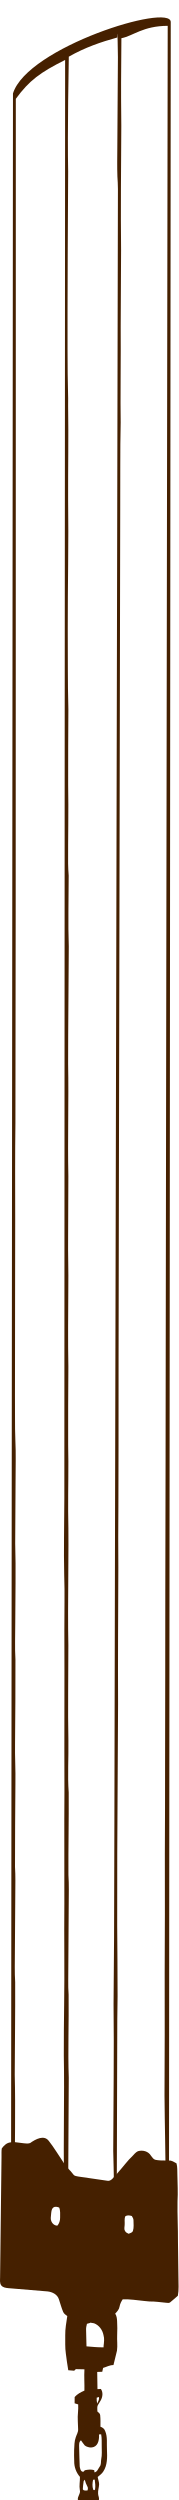
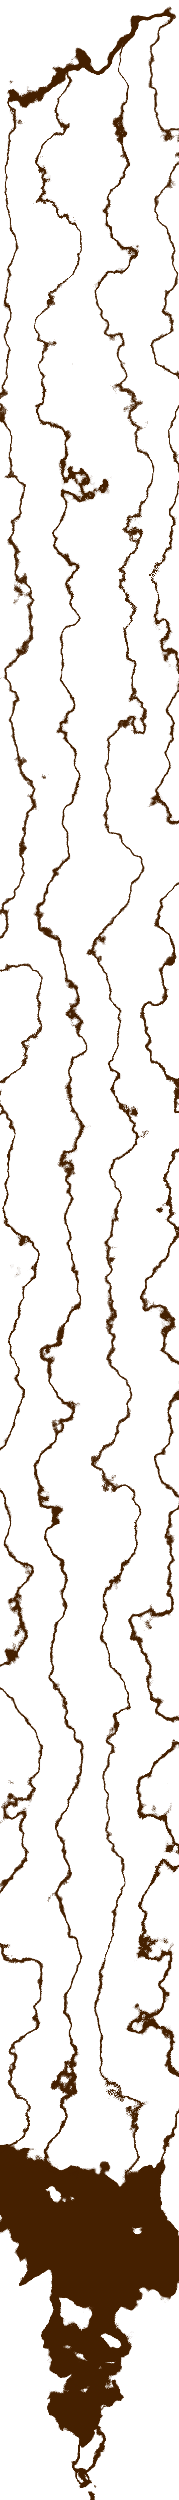
<svg xmlns="http://www.w3.org/2000/svg" id="svg20" viewBox="0 0 40 560" version="1.1" width="50" height="700">
  <defs id="defs14">
    <linearGradient id="linearGradient3050" y2="58.254" gradientUnits="userSpaceOnUse" y1="243.254" gradientTransform="matrix(0.9016065,0,0,0.3178942,2.487027,3.901032)" x2="19.673" x1="20">
      <stop stop-color="#000000" offset="0" id="stop4" />
      <stop stop-color="#000000" stop-opacity="0" offset="1" id="stop6" />
    </linearGradient>
    <linearGradient id="linearGradient3007" y2="119.546" gradientUnits="userSpaceOnUse" x2="23.73" gradientTransform="matrix(0.8965485,0,0,0.9893734,6.60587e-4,343.9983)" y1="134.885" x1="21.875">
      <stop stop-color="#000000" offset="0" id="stop9" />
      <stop stop-color="#000000" stop-opacity="0" offset="1" id="stop11" />
    </linearGradient>
    <linearGradient x1="21.875" y1="134.885" gradientTransform="matrix(0.8965485,0,0,0.9893734,6.60587e-4,343.9983)" x2="23.73" gradientUnits="userSpaceOnUse" y2="119.546" id="linearGradient3007-575">
      <stop id="stop628" offset="0" stop-color="#452000" />
      <stop id="stop630" offset="1" stop-opacity="0" stop-color="#452000" />
    </linearGradient>
    <linearGradient x1="20" x2="19.673" gradientTransform="matrix(0.9016065,0,0,0.3178942,2.487027,3.901032)" y1="243.254" gradientUnits="userSpaceOnUse" y2="58.254" id="linearGradient3050-950">
      <stop id="stop633" offset="0" stop-color="#452000" />
      <stop id="stop635" offset="1" stop-opacity="0" stop-color="#452000" />
    </linearGradient>
+     <filter height="1.4" y="-0.2" width="1.4" x="-0.2" style="color-interpolation-filters:sRGB;" id="filter89">
+       <feTurbulence baseFrequency="0.05" numOctaves="5" type="fractalNoise" result="result91" id="feTurbulence83" />
+       <feDisplacementMap scale="25" result="result5" xChannelSelector="R" in="SourceGraphic" in2="result91" id="feDisplacementMap85" />
+       <feComposite in="SourceGraphic" operator="atop" in2="result5" id="feComposite87" />
+     </filter>
+     <filter height="1.4" y="-0.2" width="1.4" x="-0.2" style="color-interpolation-filters:sRGB;" id="filter97">
+       <feTurbulence baseFrequency="0.05" numOctaves="5" type="fractalNoise" result="result91" id="feTurbulence91" />
+       <feDisplacementMap scale="25" result="result5" xChannelSelector="R" in="SourceGraphic" in2="result91" id="feDisplacementMap93" />
+       <feComposite in="SourceGraphic" operator="atop" in2="result5" id="feComposite95" />
+     </filter>
  </defs>
-   <path style="fill:#452000;opacity:1" id="path16" d="m3.304,479.841c0.775,0.1,1.328,0.148,2.102,0.26,0.444,0.064,0.906,0.088,1.34-0.057,1.254-0.886,3.13-1.912,4.203-0.457,1.08,1.348,2.37,3.497,3.35,4.928,0.609,1.099,1.341,1.457,2.132,2.567,0.249,0.368,0.72,0.375,1.101,0.46,2.179,0.306,4.354,0.644,6.531,0.948,0.839,0.202,1.505-0.957,2.035-1.456,1.476-1.655,2.649-3.267,3.503-4.005,0.398-0.424,0.774-0.912,1.298-1.161,1.057-0.311,2.329-0.002,2.932,1.032,0.274,0.364,0.547,0.808,1.011,0.903,0.663,0.148,1.691,0.161,2.364,0.156,0.323,0.199,0.319-0.053,0.655,0.011,0.595-0.074,1.151,0.349,1.673,0.619,0.235,0.831,0.167,1.704,0.198,2.56,0.038,1.984,0.149,3.968,0.033,5.95-0.054,3.027,0.123,6.052,0.099,9.08,0.036,2.669,0.071,5.34,0.106,8.011-0.001,1.352,0.126,2.717-0.13,4.056-0.585,0.486-1.134,1.022-1.734,1.486-0.244,0.206-0.574,0.092-0.856,0.09-1.26-0.107-2.516-0.323-3.782-0.291-0.409-0.044-0.818-0.092-1.227-0.12-1.584-0.147-3.168-0.436-4.759-0.358-0.322,0.486-0.593,1.014-0.696,1.605-0.099,0.66-0.556,1.141-0.981,1.593,0.322,0.483,0.393,1.084,0.425,1.661,0.045,1.054,0.074,2.107,0.013,3.161-0.057,1.158,0.121,2.324-0.04,3.475-0.245,1.079-0.521,2.154-0.788,3.229-0.824-0.025-1.545,0.416-2.319,0.636-0.066,0.288-0.13,0.576-0.193,0.866-0.376,0.011-0.752,0.022-1.128,0.034,0.031,1.284,0.051,2.571,0.06,3.856,0.251-0.023,0.504-0.033,0.757-0.045,0.536,0.732,0.409,1.788-0.021,2.546-0.223,0.435-0.534,0.813-0.727,1.266-0.093,0.402-0.035,0.824-0.028,1.237,0.25,0.236,0.613,0.443,0.625,0.847,0.092,0.852,0.063,1.711,0.06,2.569,0.48,0.151,0.916,0.481,1.072,1.01,0.549,1.301,0.304,2.753,0.387,4.132,0.069,1.65,0.12,3.485-0.829,4.896-0.309,0.514-0.815,0.825-1.244,1.213,0.07,0.565,0.32,1.096,0.314,1.674-0.035,0.691-0.282,1.358-0.231,2.058,0.032,0.634,0.283,0.783,0.192,1.425-0.962-0.001-4.019,0.004-4.714,0.002-0.155-0.804,0.671-1.44,0.431-2.246-0.182-0.977,0.058-1.957,0.026-2.936-0.829-0.934-1.305-2.216-1.282-3.501-0.004-0.845-0.068-1.689-0.019-2.532,0.066-0.954,0.03-1.94,0.371-2.844,0.181-0.585,0.556-1.124,0.526-1.761-0.012-1.266-0.172-2.533-0.032-3.794,0.066-0.599,0.06-1.202,0.042-1.801-0.266-0.084-0.53-0.163-0.795-0.243-0.005-0.464-0.016-0.926,0.006-1.388,0.578-0.711,1.389-1.098,2.186-1.457,0.041-1.59-0.094-3.179,0.005-4.767-0.641-0.033-1.283-0.047-1.925-0.045-0.124,0.117-0.249,0.236-0.372,0.359-0.442-0.038-0.885-0.073-1.327-0.111-0.199-1.237-0.393-2.474-0.538-3.719-0.205-1.358-0.116-2.735-0.139-4.101-0.028-1.453,0.252-2.886,0.459-4.315-0.353-0.261-0.756-0.511-0.932-0.95-0.383-0.908-0.633-1.87-0.946-2.806-0.347-1.111-1.497-1.642-2.517-1.761-2.938-0.249-5.877-0.494-8.815-0.733-0.554-0.063-1.189-0.129-1.574-0.608-0.426-0.553-0.247-1.316-0.267-1.968,0.114-8.955,0.212-17.911,0.32-26.866,0.019-0.621-0.044-1.251,0.062-1.864,0.532-0.708,1.115-1.287,2.056-1.364m9.464,14.632c-0.429,0.365-0.422,1.004-0.484,1.534-0.017,0.471-0.161,0.981,0.038,1.433,0.2,0.607,0.762,1.086,1.384,1.061,0.413-0.481,0.606-1.117,0.605-1.758-0.011-0.764,0.091-1.563-0.206-2.282-0.423-0.171-0.943-0.308-1.337,0.013m16.159,1.918c-0.286,0.613-0.098,1.307-0.159,1.96-0.01,0.449-0.185,0.947,0.092,1.346,0.137,0.357,0.506,0.467,0.8,0.631,0.346-0.158,0.824-0.23,0.967-0.661,0.236-0.746,0.126-1.551,0.12-2.323,0.015-0.378-0.199-0.687-0.37-0.993-0.482-0.148-0.993-0.232-1.451,0.043m-7.862,23.839-0.049,0.069c-0.231,0.064-0.462,0.128-0.692,0.194-0.101,0.437-0.22,0.878-0.195,1.334,0.031,1.239,0.062,2.477,0.092,3.716,1.272,0.115,2.546,0.232,3.822,0.222,0.002-0.08,0.006-0.242,0.008-0.322,0.092-0.795,0.215-1.638-0.02-2.412-0.226-1.194-1.026-2.254-2.122-2.656-0.285-0.035-0.566-0.083-0.845-0.145m1.443,16.814c-0.022,0.444,0.01,0.892,0.11,1.328,0.205-0.466,0.526-0.946,0.394-1.483-0.169,0.049-0.336,0.101-0.504,0.155m0.513,8.235c0.074,1.024-0.116,2.396-1.159,2.796-0.673,0.246-1.464,0.101-2.035-0.345-0.318-0.346-0.558-0.76-0.838-1.137-0.475,0.316-0.42,0.966-0.415,1.483,0.058,1.449,0.046,2.903,0.128,4.351,0.076,0.445,0.167,1.085,0.664,1.199,0.23,0.079,0.341-0.195,0.474-0.33,0.692-0.138,1.434-0.246,2.117-0.019,0.014,0.124,0.04,0.373,0.055,0.497,0.621-0.103,0.82-0.812,1.157-1.276,0.391-0.466,0.246-1.124,0.352-1.688,0.206-0.943,0.108-1.912,0.113-2.868-0.026-0.901,0.048-1.813-0.13-2.7-0.121,0.004-0.363,0.026-0.483,0.036m-3.463,10.68c-0.068,0.525-0.145,1.051-0.158,1.584,0.166,0.403,0.737,0.314,1.074,0.26,0.06-0.285,0.122-0.605-0.049-0.856-0.268-0.48-0.453-1-0.596-1.533-0.139,0.151-0.274,0.314-0.271,0.545m2.14-0.53c-0.154,0.709-0.215,1.478,0.022,2.175,0.099,0.206,0.327,0.202,0.42-0.013,0.122-0.728,0.025-1.471-0.072-2.194-0.092,0.003-0.278,0.024-0.37,0.028z" fill="url(#linearGradient3007-575)" />
-   <path style="fill:#452000;opacity:1" id="path18" d="m3.287,488.572c0.011-7.482,0.21-16.362,0.016-23.826,0.023-6.911,0.128-13.819,0.095-20.735-0.058-1.123-0.096-2.27-0.084-3.419,0.053-5.447,0.078-10.902,0.11-16.35,0.013-2.024,0.062-4.072-0.063-6.061-0.025-6.188,0.069-12.374,0.09-18.558,0.069-3.107-0.143-6.184-0.078-9.291,0.036-6.182,0.118-12.376,0.086-18.558-0.166-2.732-0.031-5.526-0.04-8.286,0-5.912,0.17-11.845-0.014-17.737,0.009-4.668,0.067-9.337,0.082-14.005-0.001-3.032,0.105-6.087-0.046-9.097-0.135-3.325-0.041-6.698-0.088-10.048,0.045-13.143,0-26.28,0.052-39.422-0.009-7.199-0.046-14.406,0.049-21.6,0.122-52.122,0.059-162.681,0.09-229.438,3.002-4.114,5.459-5.918,11.042-8.711,0.012,56.036-0.095,104.682-0.1,160.716-0.035,53.803-0.032,107.617-0.074,161.419-0.013,5.74-0.16,11.495-0.03,17.228,0.15,4.115,0.014,8.256,0.035,12.385,0.055,12.042-0.035,24.086,0.017,36.129-0.072,8.389,0.013,16.784-0.019,25.172-0.078,7.491,0.071,15-0.046,22.481-0.048,3.827-0.083,7.654-0.075,11.482,0.181,9.291-0.136,18.608,0.062,27.896l0.925,0.095c0.017-7.667,0.105-15.327,0.122-22.994-0.211-6.179,0.041-12.399-0.035-18.604-0.073-1.069-0.095-2.172-0.083-3.265,0.039-5.667,0.078-11.334,0.107-17.002,0.009-2.2,0.077-4.431-0.065-6.597-0.036-6.15,0.108-12.305,0.061-18.451-0.27-3.794-0.009-7.74-0.068-11.6-0.143-7.12,0-14.254-0.009-21.376-0.194-9.983,0.16-19.99-0.044-29.968-0.031-4.973,0.122-9.949,0-14.916-0.044-5.823,0.032-11.65,0.047-17.473-0.107-5.851-0.045-11.718-0.014-17.578,0.062-3.842-0.092-7.684-0.042-11.527,0-4.539,0.056-9.064,0.053-13.597-0.175-8.393,0.105-16.81-0.053-25.201-0.016-2.142,0-4.286,0.015-6.43,0.028-6.61,0.1-13.209,0.133-19.812-0.183-5.279-0.025-10.595-0.023-15.893-0.057-0.887-0.124-1.792-0.127-2.712-0.027-5.859,0.124-11.717,0.009-17.575-0.027-5.658,0.031-11.317,0.049-16.975-0.173-6.974-0.084-10.158-0.135-18.023-0.018-9.68,0.218-19.36,0.078-29.036-0.027-6.938,0.117-13.88,0-20.817,0.077-6.471-0.332,4.577,0.009-52.514-0.182-8.68,0.134-25.225,0.145-25.803,3.705-2.102,7.227-3.285,10.838-4.29,0.067-3.073,0.145,3.332,0.165,4.402-0.052,6.749-0.096,13.499-0.135,20.25-0.011,2.15-0.06,4.308,0.017,6.444,0.056,0.953,0.12,1.895,0.119,2.864-0.245,113.452-0.493,226.903-0.739,340.354-0.049,17.128-0.052,34.261-0.127,51.381-0.056,4.953-0.07,9.905-0.112,14.855,0.135,10.945-0.041,21.902-0.073,32.846,0.032,2.554,0.161,4.776,0.128,7.34l0.672,0.003c0.05-12.404,0.085-24.396,0.11-36.802,0-1.724,0.029-3.446,0.064-5.161,0.018-15.218-0.286-5.25,0.11-65.422-0.049-10.225,0.025-20.453,0.059-30.68-0.04-4.537-0.027-9.084,0.012-13.623,0.013-22.725,0.059-2.594,0.042-33.44,0.118-63.297,0.253-126.588,0.368-189.886,0.05-6.492-0.047-13.016,0.106-19.498-0.098-4.47,0.059-15.28,0-21.446,0.009-5.697,0.052-11.391,0.087-17.086-0.103-9.289,0-18.589,0.051-27.878-0.101-10.399-0.035-9.252,0.02-19.658,2.659-0.52,4.82-2.759,10.373-2.777-0.154,98.126-0.292,196.251-0.441,294.375-0.037,18.662-0.029,37.328-0.097,55.992-0.041,6.334,0.023,12.669-0.017,19.003-0.058,13.323-0.001,26.641-0.084,39.961,0.042,8.943-0.009,17.888-0.038,26.834,0.048,9.13-0.016,18.264-0.039,27.398,0.049,7.099,0.24,12.453,0.231,19.552l0.776-0.023c0.147-161.943,0.241-322.006,0.391-483.949-0.03-4.306-32.116,5.64-35.342,16.001-0.037,58.883-0.108,117.768-0.152,176.645-0.099,96.514-0.166,194.537-0.275,291.05" fill="url(#linearGradient3050-950)" />
+   <path style="fill:#452000;opacity:1;filter:url(#filter97)" id="path16" d="m3.304,479.841c0.775,0.1,1.328,0.148,2.102,0.26,0.444,0.064,0.906,0.088,1.34-0.057,1.254-0.886,3.13-1.912,4.203-0.457,1.08,1.348,2.37,3.497,3.35,4.928,0.609,1.099,1.341,1.457,2.132,2.567,0.249,0.368,0.72,0.375,1.101,0.46,2.179,0.306,4.354,0.644,6.531,0.948,0.839,0.202,1.505-0.957,2.035-1.456,1.476-1.655,2.649-3.267,3.503-4.005,0.398-0.424,0.774-0.912,1.298-1.161,1.057-0.311,2.329-0.002,2.932,1.032,0.274,0.364,0.547,0.808,1.011,0.903,0.663,0.148,1.691,0.161,2.364,0.156,0.323,0.199,0.319-0.053,0.655,0.011,0.595-0.074,1.151,0.349,1.673,0.619,0.235,0.831,0.167,1.704,0.198,2.56,0.038,1.984,0.149,3.968,0.033,5.95-0.054,3.027,0.123,6.052,0.099,9.08,0.036,2.669,0.071,5.34,0.106,8.011-0.001,1.352,0.126,2.717-0.13,4.056-0.585,0.486-1.134,1.022-1.734,1.486-0.244,0.206-0.574,0.092-0.856,0.09-1.26-0.107-2.516-0.323-3.782-0.291-0.409-0.044-0.818-0.092-1.227-0.12-1.584-0.147-3.168-0.436-4.759-0.358-0.322,0.486-0.593,1.014-0.696,1.605-0.099,0.66-0.556,1.141-0.981,1.593,0.322,0.483,0.393,1.084,0.425,1.661,0.045,1.054,0.074,2.107,0.013,3.161-0.057,1.158,0.121,2.324-0.04,3.475-0.245,1.079-0.521,2.154-0.788,3.229-0.824-0.025-1.545,0.416-2.319,0.636-0.066,0.288-0.13,0.576-0.193,0.866-0.376,0.011-0.752,0.022-1.128,0.034,0.031,1.284,0.051,2.571,0.06,3.856,0.251-0.023,0.504-0.033,0.757-0.045,0.536,0.732,0.409,1.788-0.021,2.546-0.223,0.435-0.534,0.813-0.727,1.266-0.093,0.402-0.035,0.824-0.028,1.237,0.25,0.236,0.613,0.443,0.625,0.847,0.092,0.852,0.063,1.711,0.06,2.569,0.48,0.151,0.916,0.481,1.072,1.01,0.549,1.301,0.304,2.753,0.387,4.132,0.069,1.65,0.12,3.485-0.829,4.896-0.309,0.514-0.815,0.825-1.244,1.213,0.07,0.565,0.32,1.096,0.314,1.674-0.035,0.691-0.282,1.358-0.231,2.058,0.032,0.634,0.283,0.783,0.192,1.425-0.962-0.001-4.019,0.004-4.714,0.002-0.155-0.804,0.671-1.44,0.431-2.246-0.182-0.977,0.058-1.957,0.026-2.936-0.829-0.934-1.305-2.216-1.282-3.501-0.004-0.845-0.068-1.689-0.019-2.532,0.066-0.954,0.03-1.94,0.371-2.844,0.181-0.585,0.556-1.124,0.526-1.761-0.012-1.266-0.172-2.533-0.032-3.794,0.066-0.599,0.06-1.202,0.042-1.801-0.266-0.084-0.53-0.163-0.795-0.243-0.005-0.464-0.016-0.926,0.006-1.388,0.578-0.711,1.389-1.098,2.186-1.457,0.041-1.59-0.094-3.179,0.005-4.767-0.641-0.033-1.283-0.047-1.925-0.045-0.124,0.117-0.249,0.236-0.372,0.359-0.442-0.038-0.885-0.073-1.327-0.111-0.199-1.237-0.393-2.474-0.538-3.719-0.205-1.358-0.116-2.735-0.139-4.101-0.028-1.453,0.252-2.886,0.459-4.315-0.353-0.261-0.756-0.511-0.932-0.95-0.383-0.908-0.633-1.87-0.946-2.806-0.347-1.111-1.497-1.642-2.517-1.761-2.938-0.249-5.877-0.494-8.815-0.733-0.554-0.063-1.189-0.129-1.574-0.608-0.426-0.553-0.247-1.316-0.267-1.968,0.114-8.955,0.212-17.911,0.32-26.866,0.019-0.621-0.044-1.251,0.062-1.864,0.532-0.708,1.115-1.287,2.056-1.364m9.464,14.632c-0.429,0.365-0.422,1.004-0.484,1.534-0.017,0.471-0.161,0.981,0.038,1.433,0.2,0.607,0.762,1.086,1.384,1.061,0.413-0.481,0.606-1.117,0.605-1.758-0.011-0.764,0.091-1.563-0.206-2.282-0.423-0.171-0.943-0.308-1.337,0.013m16.159,1.918c-0.286,0.613-0.098,1.307-0.159,1.96-0.01,0.449-0.185,0.947,0.092,1.346,0.137,0.357,0.506,0.467,0.8,0.631,0.346-0.158,0.824-0.23,0.967-0.661,0.236-0.746,0.126-1.551,0.12-2.323,0.015-0.378-0.199-0.687-0.37-0.993-0.482-0.148-0.993-0.232-1.451,0.043m-7.862,23.839-0.049,0.069c-0.231,0.064-0.462,0.128-0.692,0.194-0.101,0.437-0.22,0.878-0.195,1.334,0.031,1.239,0.062,2.477,0.092,3.716,1.272,0.115,2.546,0.232,3.822,0.222,0.002-0.08,0.006-0.242,0.008-0.322,0.092-0.795,0.215-1.638-0.02-2.412-0.226-1.194-1.026-2.254-2.122-2.656-0.285-0.035-0.566-0.083-0.845-0.145m1.443,16.814c-0.022,0.444,0.01,0.892,0.11,1.328,0.205-0.466,0.526-0.946,0.394-1.483-0.169,0.049-0.336,0.101-0.504,0.155m0.513,8.235c0.074,1.024-0.116,2.396-1.159,2.796-0.673,0.246-1.464,0.101-2.035-0.345-0.318-0.346-0.558-0.76-0.838-1.137-0.475,0.316-0.42,0.966-0.415,1.483,0.058,1.449,0.046,2.903,0.128,4.351,0.076,0.445,0.167,1.085,0.664,1.199,0.23,0.079,0.341-0.195,0.474-0.33,0.692-0.138,1.434-0.246,2.117-0.019,0.014,0.124,0.04,0.373,0.055,0.497,0.621-0.103,0.82-0.812,1.157-1.276,0.391-0.466,0.246-1.124,0.352-1.688,0.206-0.943,0.108-1.912,0.113-2.868-0.026-0.901,0.048-1.813-0.13-2.7-0.121,0.004-0.363,0.026-0.483,0.036m-3.463,10.68c-0.068,0.525-0.145,1.051-0.158,1.584,0.166,0.403,0.737,0.314,1.074,0.26,0.06-0.285,0.122-0.605-0.049-0.856-0.268-0.48-0.453-1-0.596-1.533-0.139,0.151-0.274,0.314-0.271,0.545m2.14-0.53c-0.154,0.709-0.215,1.478,0.022,2.175,0.099,0.206,0.327,0.202,0.42-0.013,0.122-0.728,0.025-1.471-0.072-2.194-0.092,0.003-0.278,0.024-0.37,0.028z" fill="url(#linearGradient3007-575)" />
+   <path style="fill:#452000;opacity:1;filter:url(#filter89)" id="path18" d="m3.287,488.572c0.011-7.482,0.21-16.362,0.016-23.826,0.023-6.911,0.128-13.819,0.095-20.735-0.058-1.123-0.096-2.27-0.084-3.419,0.053-5.447,0.078-10.902,0.11-16.35,0.013-2.024,0.062-4.072-0.063-6.061-0.025-6.188,0.069-12.374,0.09-18.558,0.069-3.107-0.143-6.184-0.078-9.291,0.036-6.182,0.118-12.376,0.086-18.558-0.166-2.732-0.031-5.526-0.04-8.286,0-5.912,0.17-11.845-0.014-17.737,0.009-4.668,0.067-9.337,0.082-14.005-0.001-3.032,0.105-6.087-0.046-9.097-0.135-3.325-0.041-6.698-0.088-10.048,0.045-13.143,0-26.28,0.052-39.422-0.009-7.199-0.046-14.406,0.049-21.6,0.122-52.122,0.059-162.681,0.09-229.438,3.002-4.114,5.459-5.918,11.042-8.711,0.012,56.036-0.095,104.682-0.1,160.716-0.035,53.803-0.032,107.617-0.074,161.419-0.013,5.74-0.16,11.495-0.03,17.228,0.15,4.115,0.014,8.256,0.035,12.385,0.055,12.042-0.035,24.086,0.017,36.129-0.072,8.389,0.013,16.784-0.019,25.172-0.078,7.491,0.071,15-0.046,22.481-0.048,3.827-0.083,7.654-0.075,11.482,0.181,9.291-0.136,18.608,0.062,27.896l0.925,0.095c0.017-7.667,0.105-15.327,0.122-22.994-0.211-6.179,0.041-12.399-0.035-18.604-0.073-1.069-0.095-2.172-0.083-3.265,0.039-5.667,0.078-11.334,0.107-17.002,0.009-2.2,0.077-4.431-0.065-6.597-0.036-6.15,0.108-12.305,0.061-18.451-0.27-3.794-0.009-7.74-0.068-11.6-0.143-7.12,0-14.254-0.009-21.376-0.194-9.983,0.16-19.99-0.044-29.968-0.031-4.973,0.122-9.949,0-14.916-0.044-5.823,0.032-11.65,0.047-17.473-0.107-5.851-0.045-11.718-0.014-17.578,0.062-3.842-0.092-7.684-0.042-11.527,0-4.539,0.056-9.064,0.053-13.597-0.175-8.393,0.105-16.81-0.053-25.201-0.016-2.142,0-4.286,0.015-6.43,0.028-6.61,0.1-13.209,0.133-19.812-0.183-5.279-0.025-10.595-0.023-15.893-0.057-0.887-0.124-1.792-0.127-2.712-0.027-5.859,0.124-11.717,0.009-17.575-0.027-5.658,0.031-11.317,0.049-16.975-0.173-6.974-0.084-10.158-0.135-18.023-0.018-9.68,0.218-19.36,0.078-29.036-0.027-6.938,0.117-13.88,0-20.817,0.077-6.471-0.332,4.577,0.009-52.514-0.182-8.68,0.134-25.225,0.145-25.803,3.705-2.102,7.227-3.285,10.838-4.29,0.067-3.073,0.145,3.332,0.165,4.402-0.052,6.749-0.096,13.499-0.135,20.25-0.011,2.15-0.06,4.308,0.017,6.444,0.056,0.953,0.12,1.895,0.119,2.864-0.245,113.452-0.493,226.903-0.739,340.354-0.049,17.128-0.052,34.261-0.127,51.381-0.056,4.953-0.07,9.905-0.112,14.855,0.135,10.945-0.041,21.902-0.073,32.846,0.032,2.554,0.161,4.776,0.128,7.34l0.672,0.003c0.05-12.404,0.085-24.396,0.11-36.802,0-1.724,0.029-3.446,0.064-5.161,0.018-15.218-0.286-5.25,0.11-65.422-0.049-10.225,0.025-20.453,0.059-30.68-0.04-4.537-0.027-9.084,0.012-13.623,0.013-22.725,0.059-2.594,0.042-33.44,0.118-63.297,0.253-126.588,0.368-189.886,0.05-6.492-0.047-13.016,0.106-19.498-0.098-4.47,0.059-15.28,0-21.446,0.009-5.697,0.052-11.391,0.087-17.086-0.103-9.289,0-18.589,0.051-27.878-0.101-10.399-0.035-9.252,0.02-19.658,2.659-0.52,4.82-2.759,10.373-2.777-0.154,98.126-0.292,196.251-0.441,294.375-0.037,18.662-0.029,37.328-0.097,55.992-0.041,6.334,0.023,12.669-0.017,19.003-0.058,13.323-0.001,26.641-0.084,39.961,0.042,8.943-0.009,17.888-0.038,26.834,0.048,9.13-0.016,18.264-0.039,27.398,0.049,7.099,0.24,12.453,0.231,19.552l0.776-0.023c0.147-161.943,0.241-322.006,0.391-483.949-0.03-4.306-32.116,5.64-35.342,16.001-0.037,58.883-0.108,117.768-0.152,176.645-0.099,96.514-0.166,194.537-0.275,291.05" fill="url(#linearGradient3050-950)" />
</svg>
